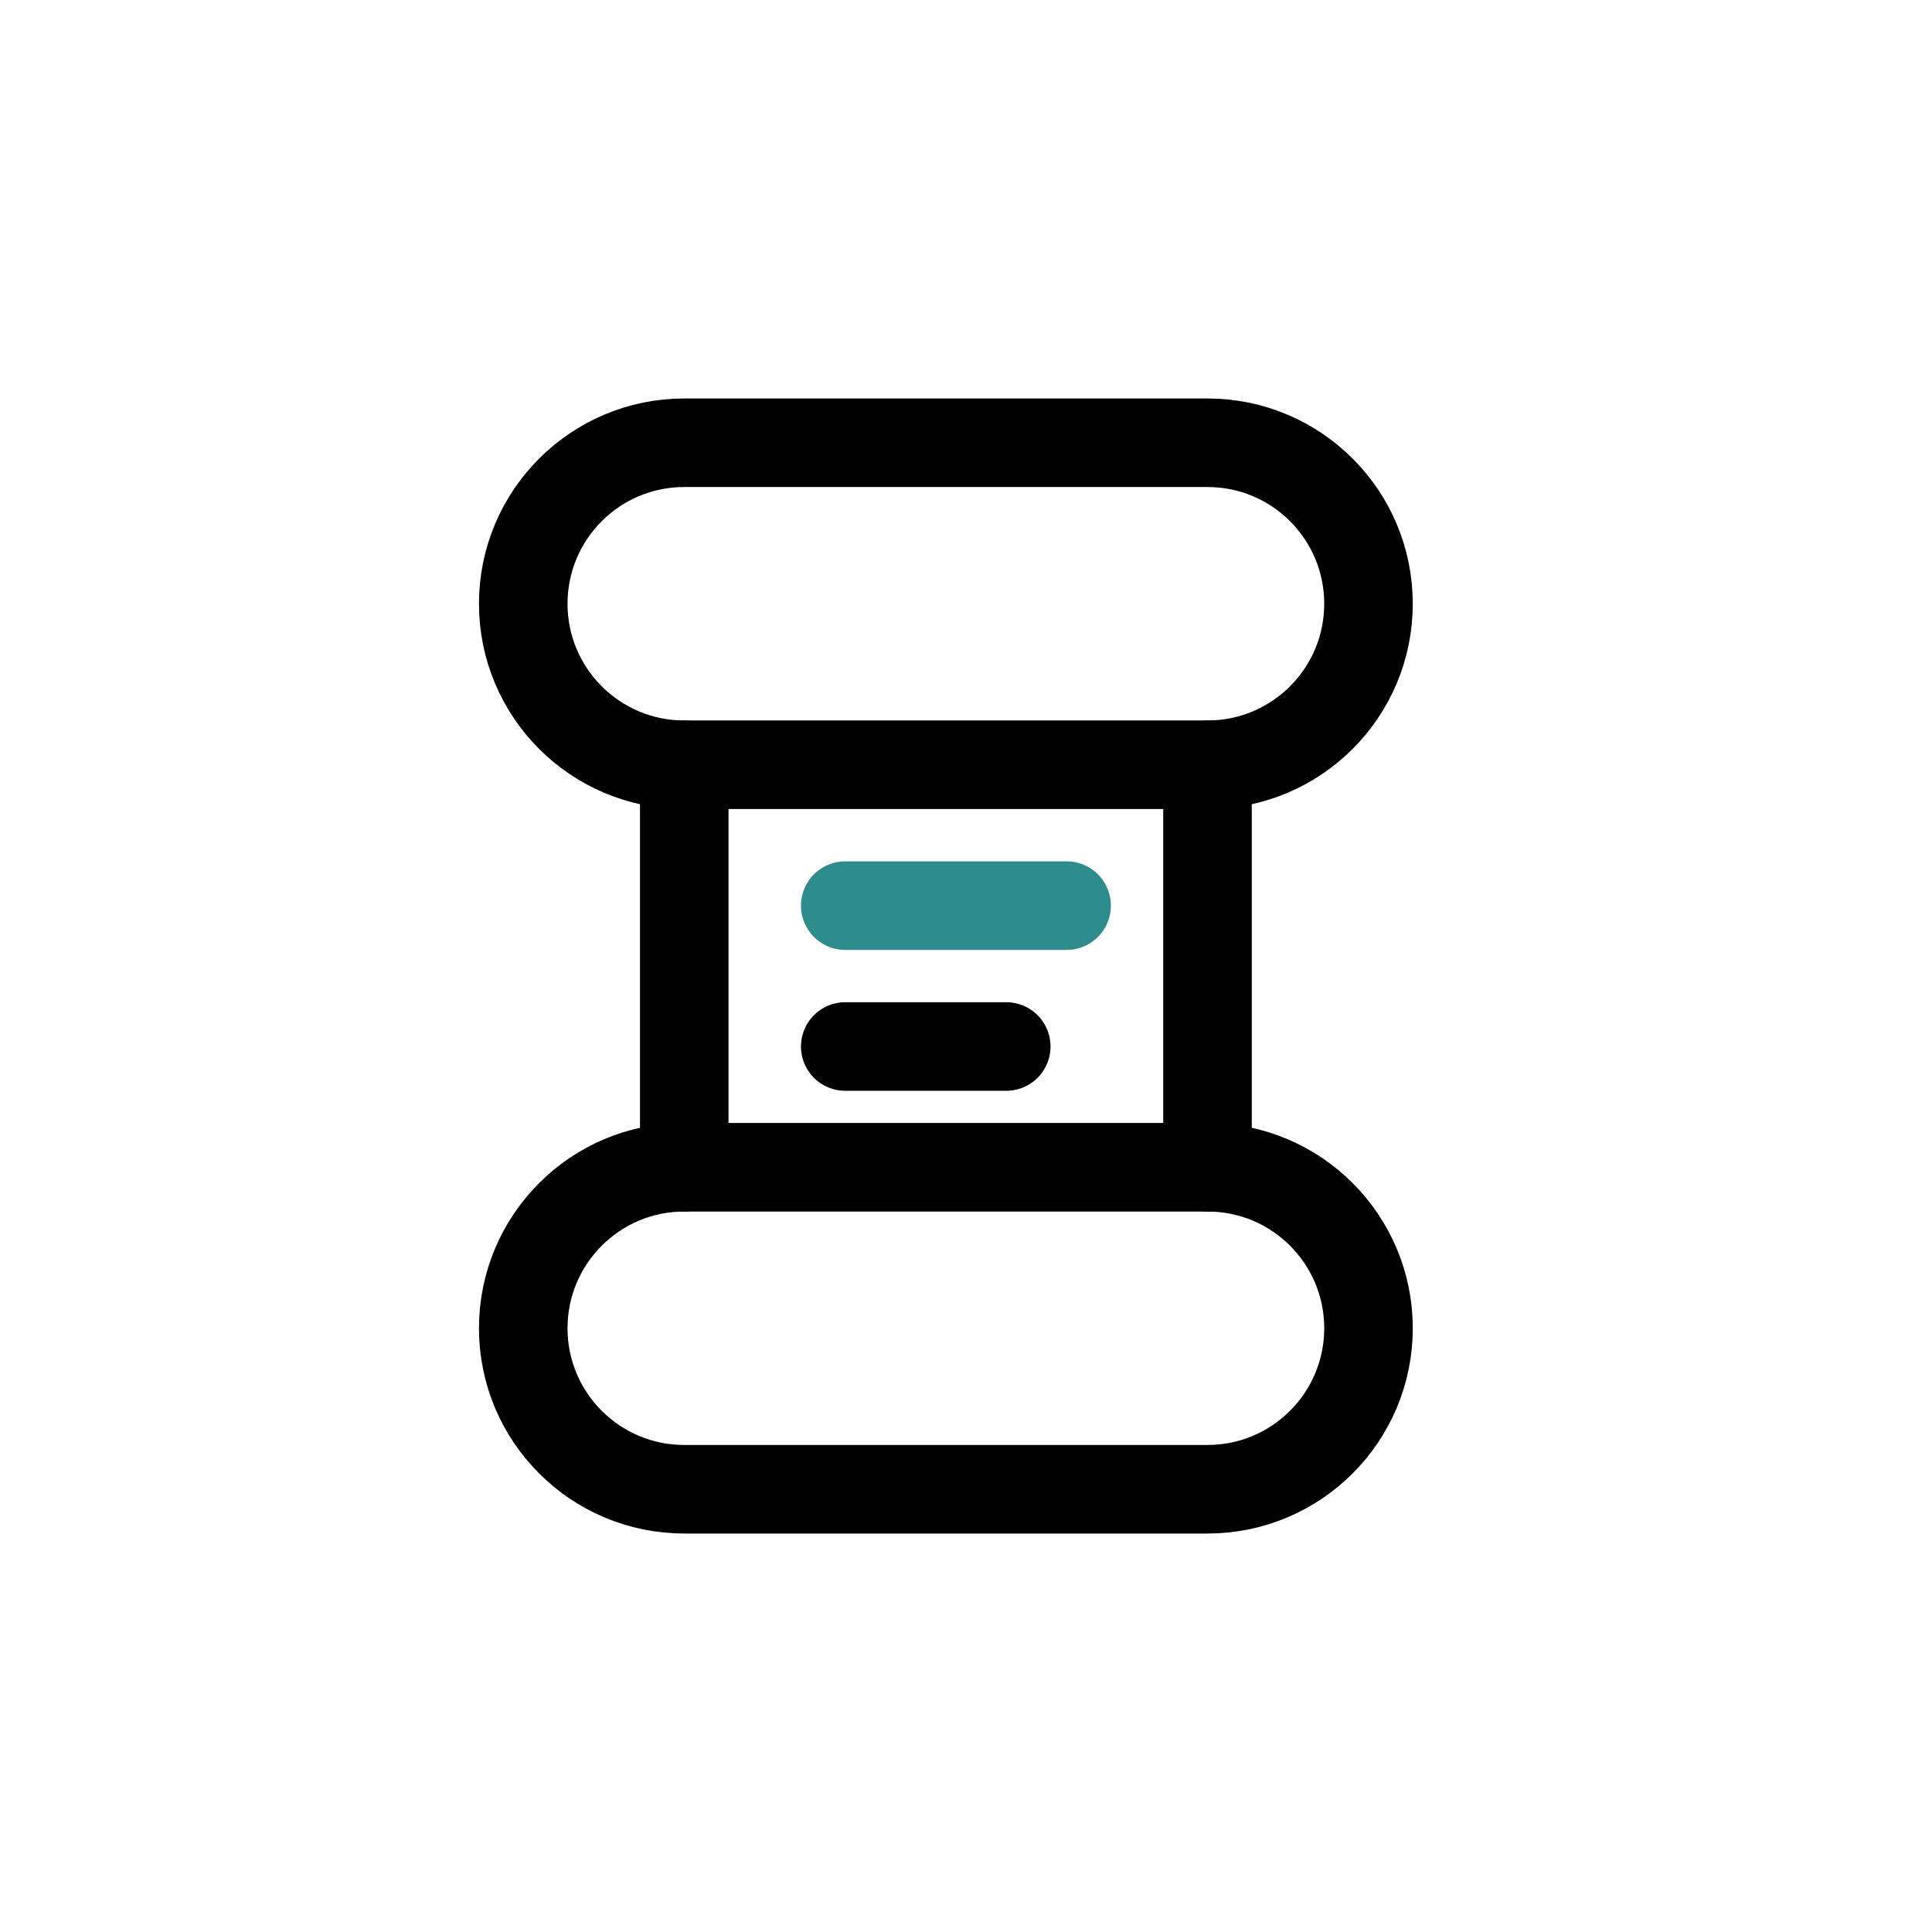
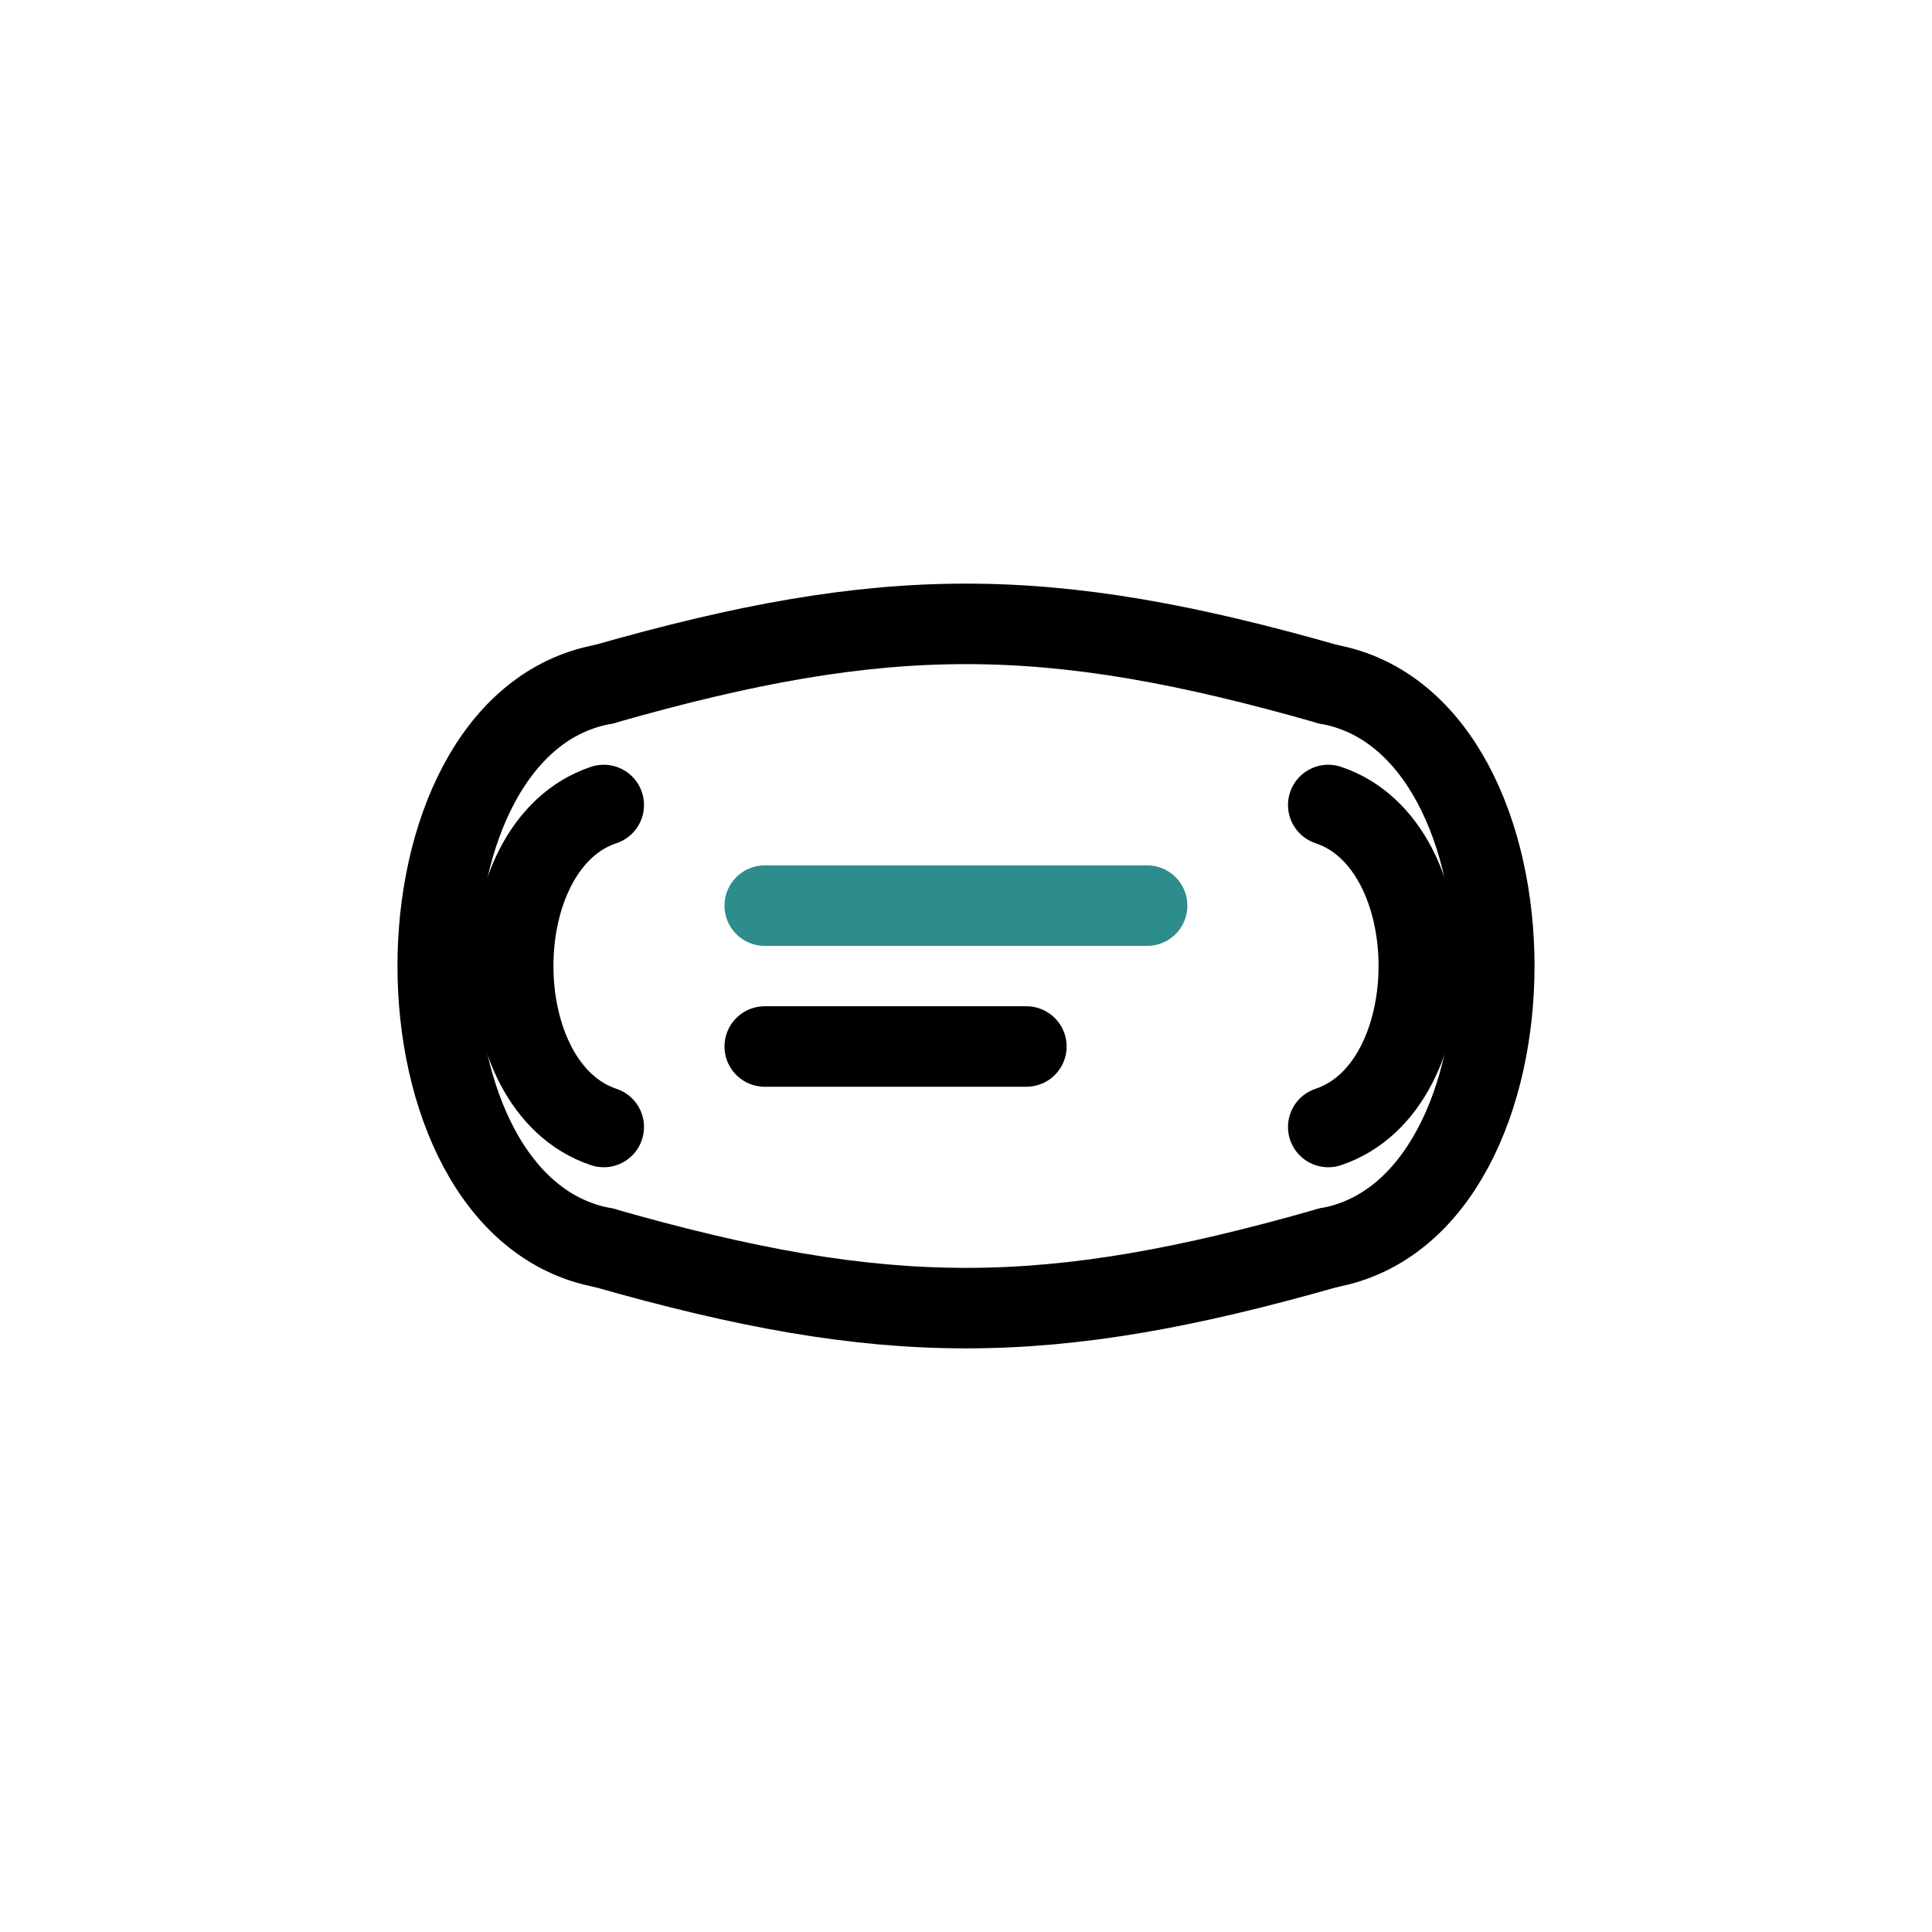
<svg xmlns="http://www.w3.org/2000/svg" width="48" height="48" viewBox="0 0 48 48" role="img" aria-label="Scroll">
-   <g fill="none" stroke="currentColor" stroke-width="2.2" stroke-linecap="round" stroke-linejoin="round">
-     <path d="M17 11h13a4 4 0 0 1 0 8H17a4 4 0 0 1 0-8z" />
-     <path d="M17 19v10M30 19v10" />
-     <path d="M30 37H17a4 4 0 0 1 0-8h13a4 4 0 0 1 0 8z" />
-     <path d="M21 22.5h5.5" stroke="#2d8c8c" />
-     <path d="M21 26h4" />
+   <g fill="none" stroke="currentColor" stroke-width="2" stroke-linecap="round" stroke-linejoin="round">
+     <path d="M15 17 C 22 15, 26 15, 33 17" />
+     <path d="M15 31 C 22 33, 26 33, 33 31" />
+     <path d="M15 17 C 9.5 18, 9.5 30, 15 31" />
+     <path d="M15 20 C 12 21, 12 27, 15 28" />
+     <path d="M33 17 C 38.5 18, 38.5 30, 33 31" />
+     <path d="M33 20 C 36 21, 36 27, 33 28" />
+     <path d="M19 22.5 h9.5" stroke="#2d8c8c" />
+     <path d="M19 26 h6.5" />
  </g>
</svg>
